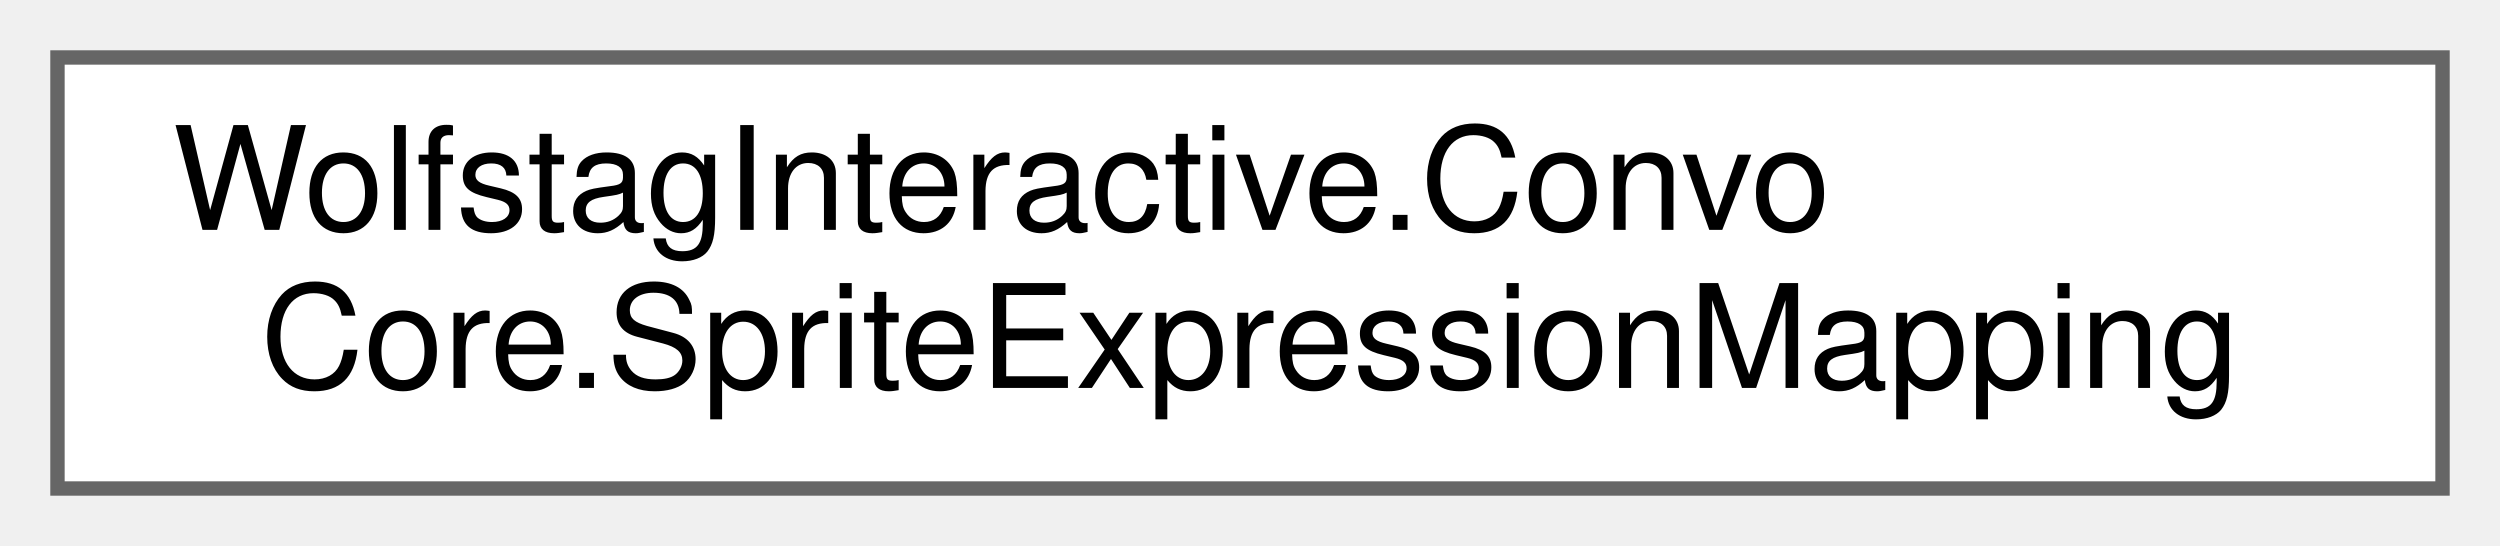
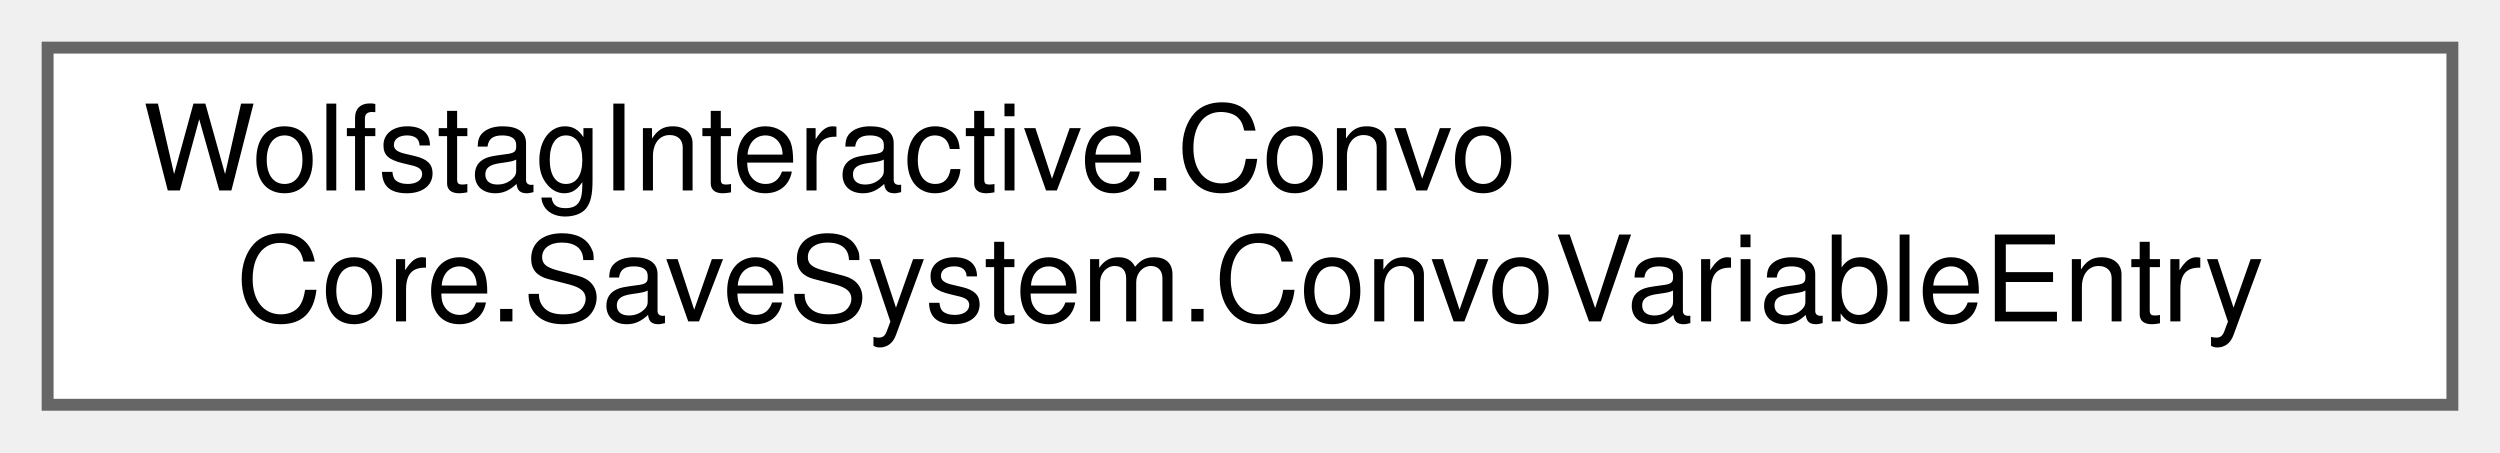
- <svg xmlns="http://www.w3.org/2000/svg" xmlns:xlink="http://www.w3.org/1999/xlink" width="174pt" height="38pt" viewBox="0.00 0.00 174.00 38.00">
+ <svg xmlns="http://www.w3.org/2000/svg" xmlns:xlink="http://www.w3.org/1999/xlink" width="210pt" height="38pt" viewBox="0.00 0.00 210.00 38.00">
  <g id="graph0" class="graph" transform="scale(1 1) rotate(0) translate(4 34)">
    <g id="Node000000" class="node">
      <g id="a_Node000000">
-         <a xlink:href="classWolfstagInteractive_1_1ConvoCore_1_1SpriteExpressionMapping.html" target="_top" xlink:title=" ">
-           <polygon fill="white" stroke="#666666" points="166,-30 0,-30 0,0 166,0 166,-30" />
+         <a xlink:href="classWolfstagInteractive_1_1ConvoCore_1_1SaveSystem_1_1ConvoVariableEntry.html" target="_top" xlink:title="Container pairing a ConvoCoreVariable with its scope and read-only flag.">
+           <polygon fill="white" stroke="#666666" points="202,-30 0,-30 0,0 202,0 202,-30" />
          <text text-anchor="start" x="8" y="-18" font-family="Helvetica,sans-Serif" font-size="10.00">WolfstagInteractive.Convo</text>
-           <text text-anchor="middle" x="83" y="-7" font-family="Helvetica,sans-Serif" font-size="10.00">Core.SpriteExpressionMapping</text>
+           <text text-anchor="middle" x="101" y="-7" font-family="Helvetica,sans-Serif" font-size="10.00">Core.SaveSystem.ConvoVariableEntry</text>
        </a>
      </g>
    </g>
  </g>
</svg>
